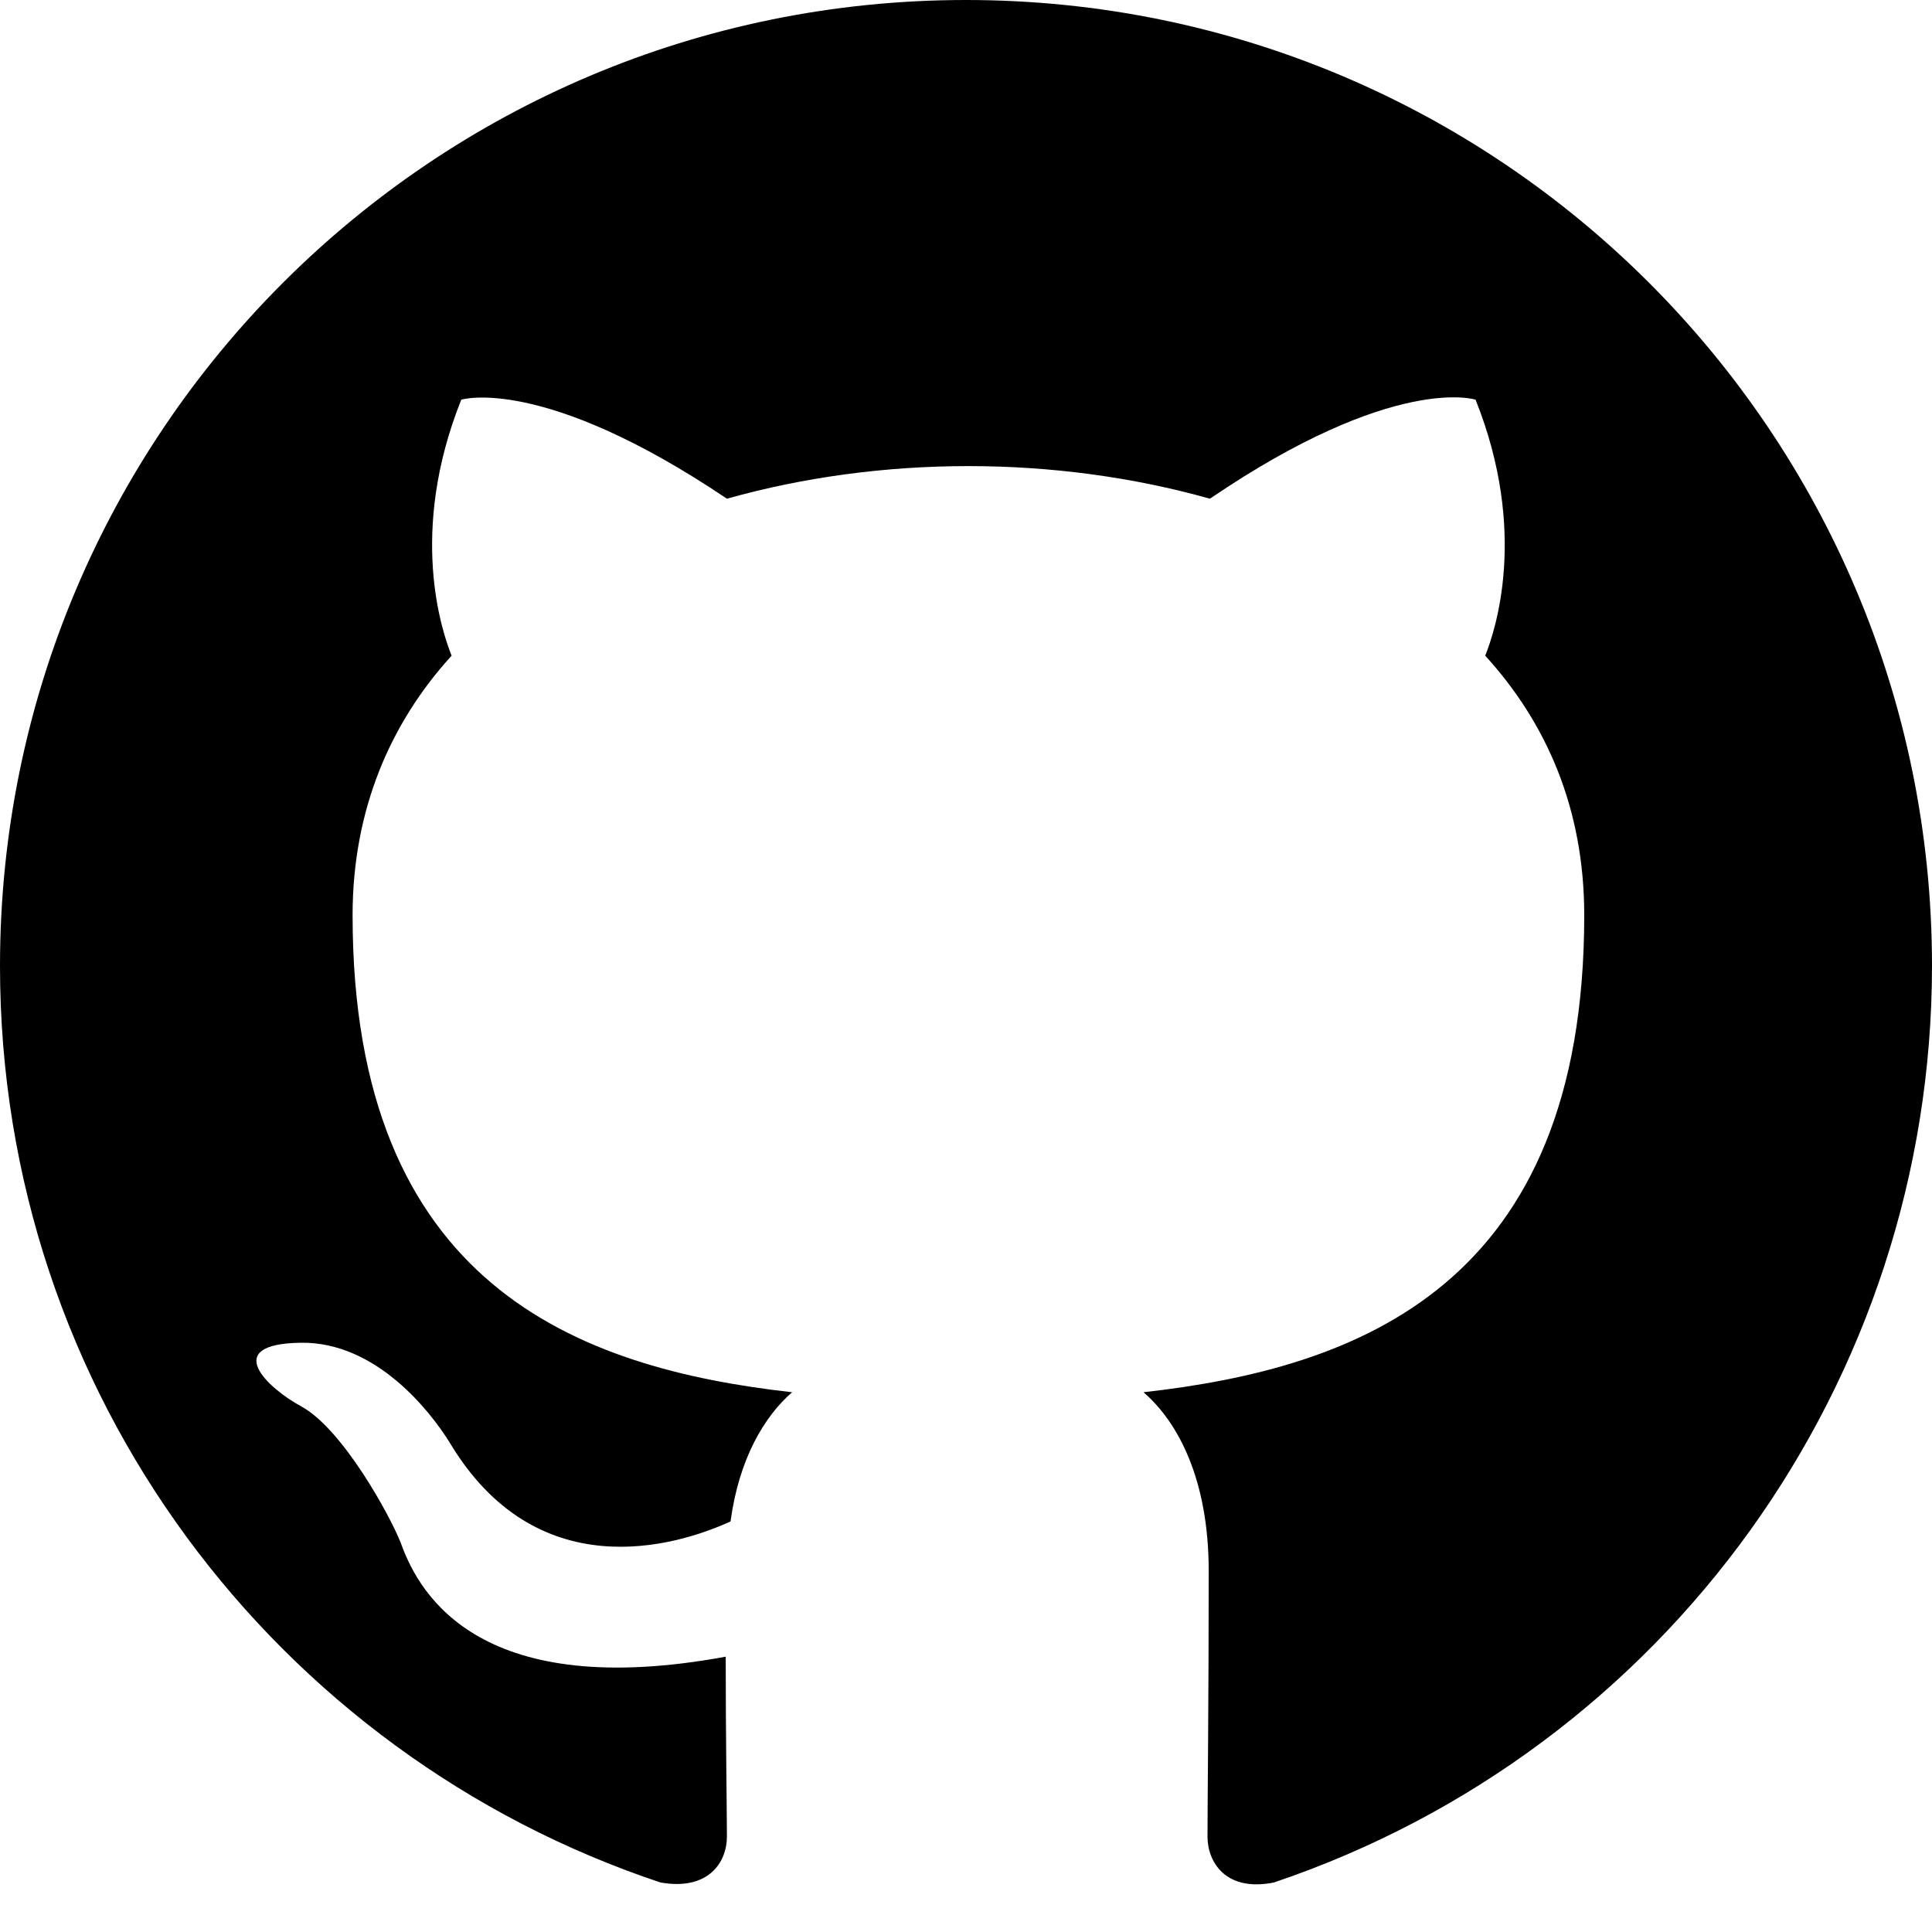
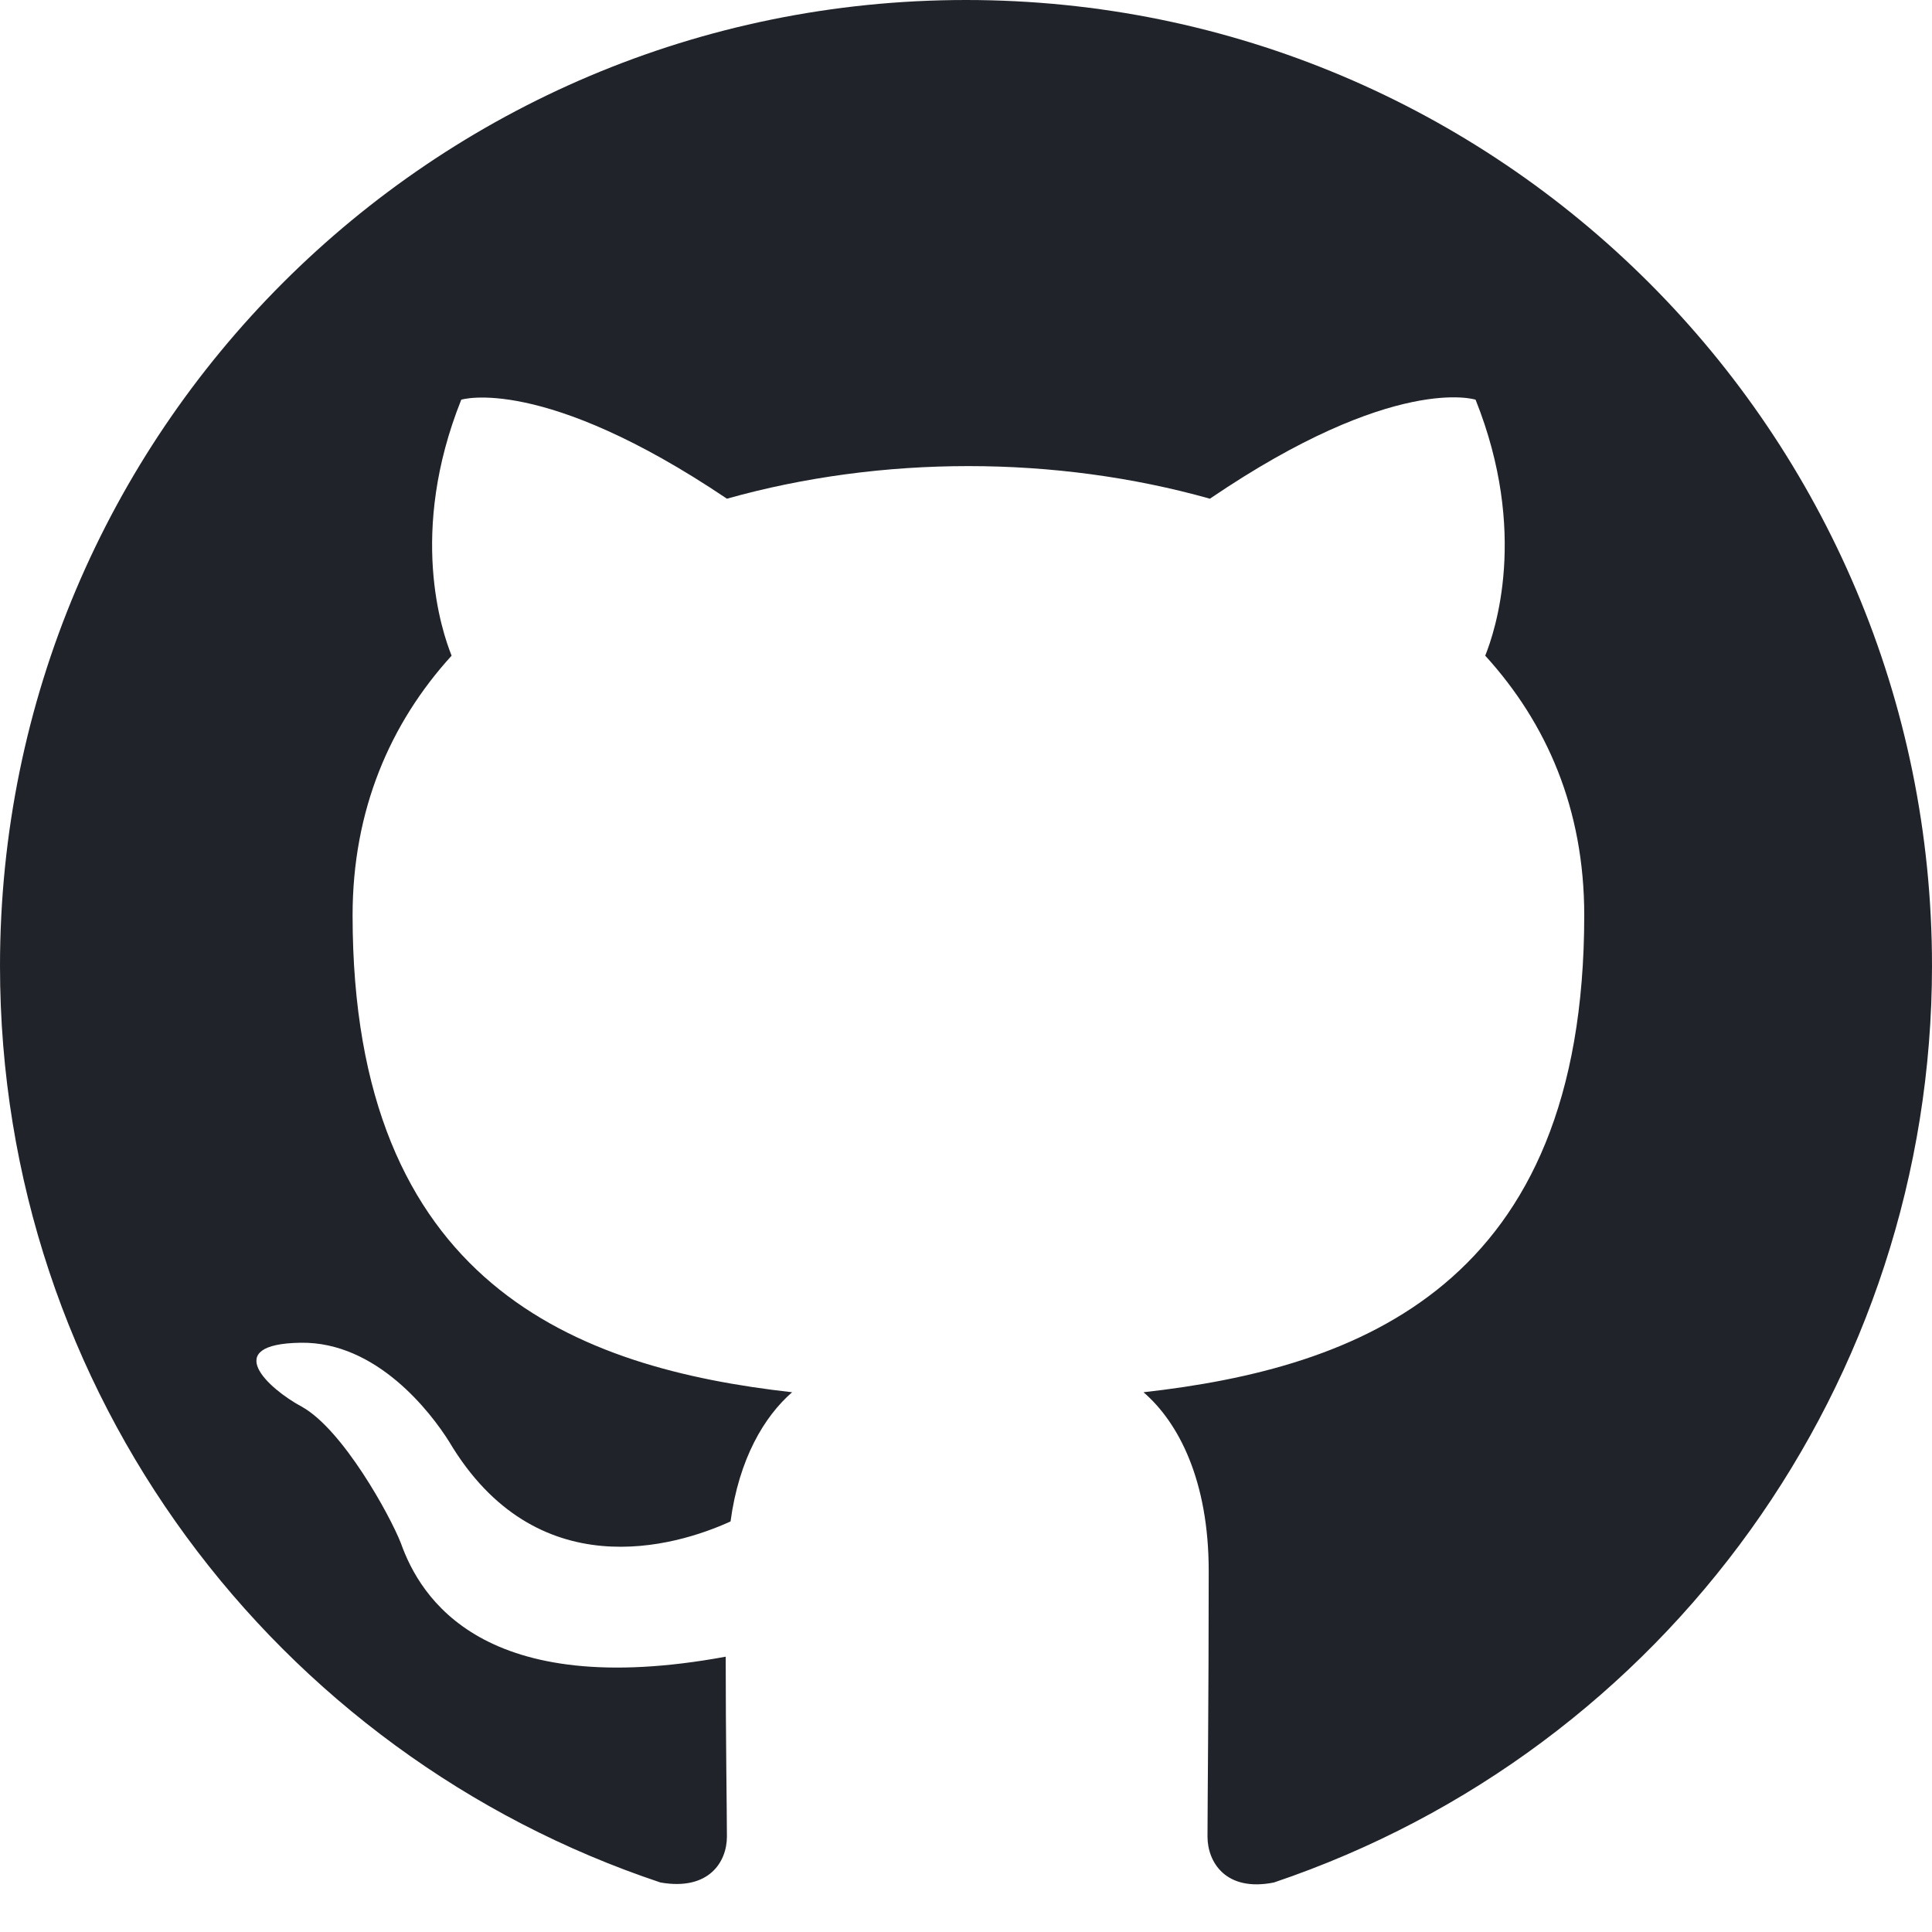
<svg xmlns="http://www.w3.org/2000/svg" width="16" height="16" viewBox="0 0 16 16">
-   <path fill-rule="evenodd" d="M8 0C3.58 0 0 3.58 0 8c0 3.54 2.29 6.53 5.47 7.59.4.07.55-.17.55-.38 0-.19-.01-.82-.01-1.49-2.01.37-2.53-.49-2.69-.94-.09-.23-.48-.94-.82-1.13-.28-.15-.68-.52-.01-.53.63-.01 1.08.58 1.23.82.72 1.21 1.87.87 2.33.66.07-.52.28-.87.51-1.07-1.78-.2-3.64-.89-3.64-3.95 0-.87.31-1.59.82-2.15-.08-.2-.36-1.02.08-2.12 0 0 .67-.21 2.2.82.64-.18 1.32-.27 2-.27.68 0 1.36.09 2 .27 1.53-1.04 2.2-.82 2.2-.82.44 1.1.16 1.92.08 2.12.51.56.82 1.27.82 2.15 0 3.07-1.87 3.75-3.65 3.95.29.25.54.73.54 1.48 0 1.07-.01 1.93-.01 2.2 0 .21.15.46.55.38A8.013 8.013 0 0 0 16 8c0-4.42-3.58-8-8-8z" />
+   <path fill="#20232a" fill-rule="evenodd" d="M8 0C3.58 0 0 3.58 0 8c0 3.54 2.29 6.53 5.47 7.59.4.07.55-.17.55-.38 0-.19-.01-.82-.01-1.49-2.01.37-2.53-.49-2.69-.94-.09-.23-.48-.94-.82-1.13-.28-.15-.68-.52-.01-.53.63-.01 1.08.58 1.23.82.72 1.21 1.87.87 2.33.66.07-.52.28-.87.51-1.07-1.78-.2-3.64-.89-3.64-3.95 0-.87.31-1.59.82-2.15-.08-.2-.36-1.02.08-2.12 0 0 .67-.21 2.2.82.64-.18 1.32-.27 2-.27.68 0 1.36.09 2 .27 1.53-1.04 2.2-.82 2.2-.82.44 1.1.16 1.92.08 2.12.51.56.82 1.27.82 2.15 0 3.07-1.87 3.75-3.65 3.95.29.25.54.73.54 1.48 0 1.07-.01 1.93-.01 2.2 0 .21.15.46.55.38A8.013 8.013 0 0 0 16 8c0-4.42-3.58-8-8-8z" />
</svg>
